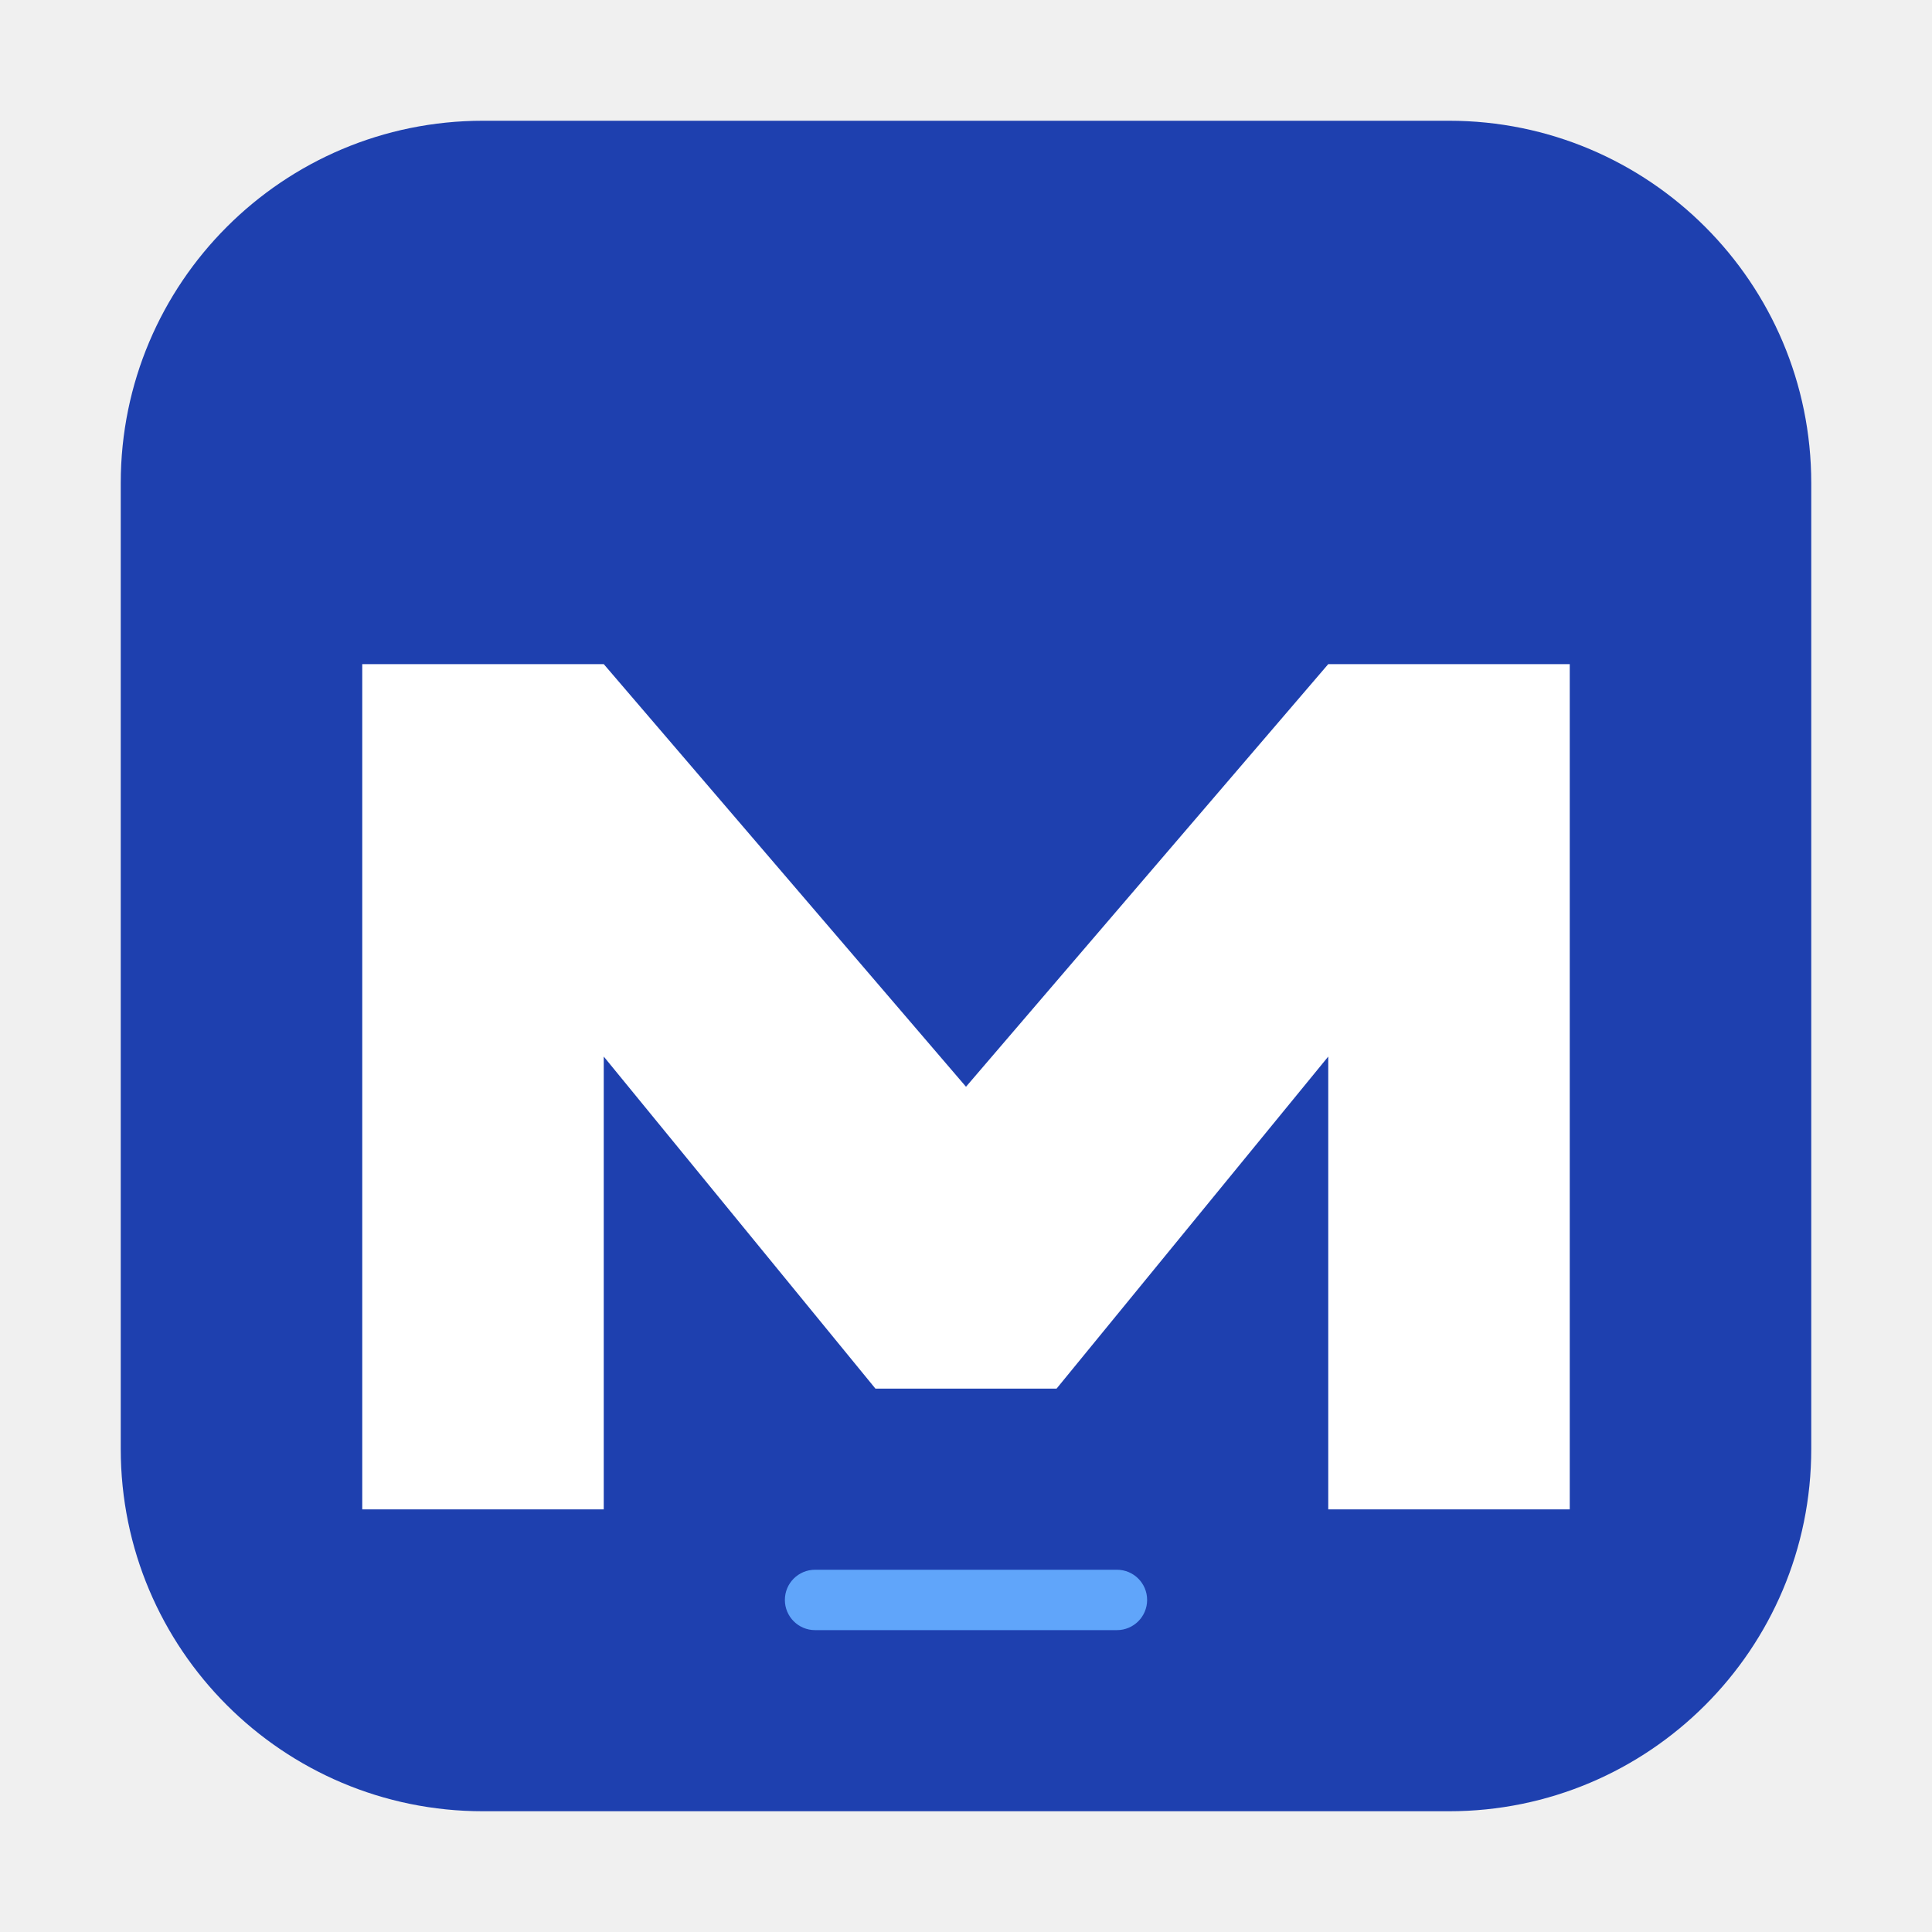
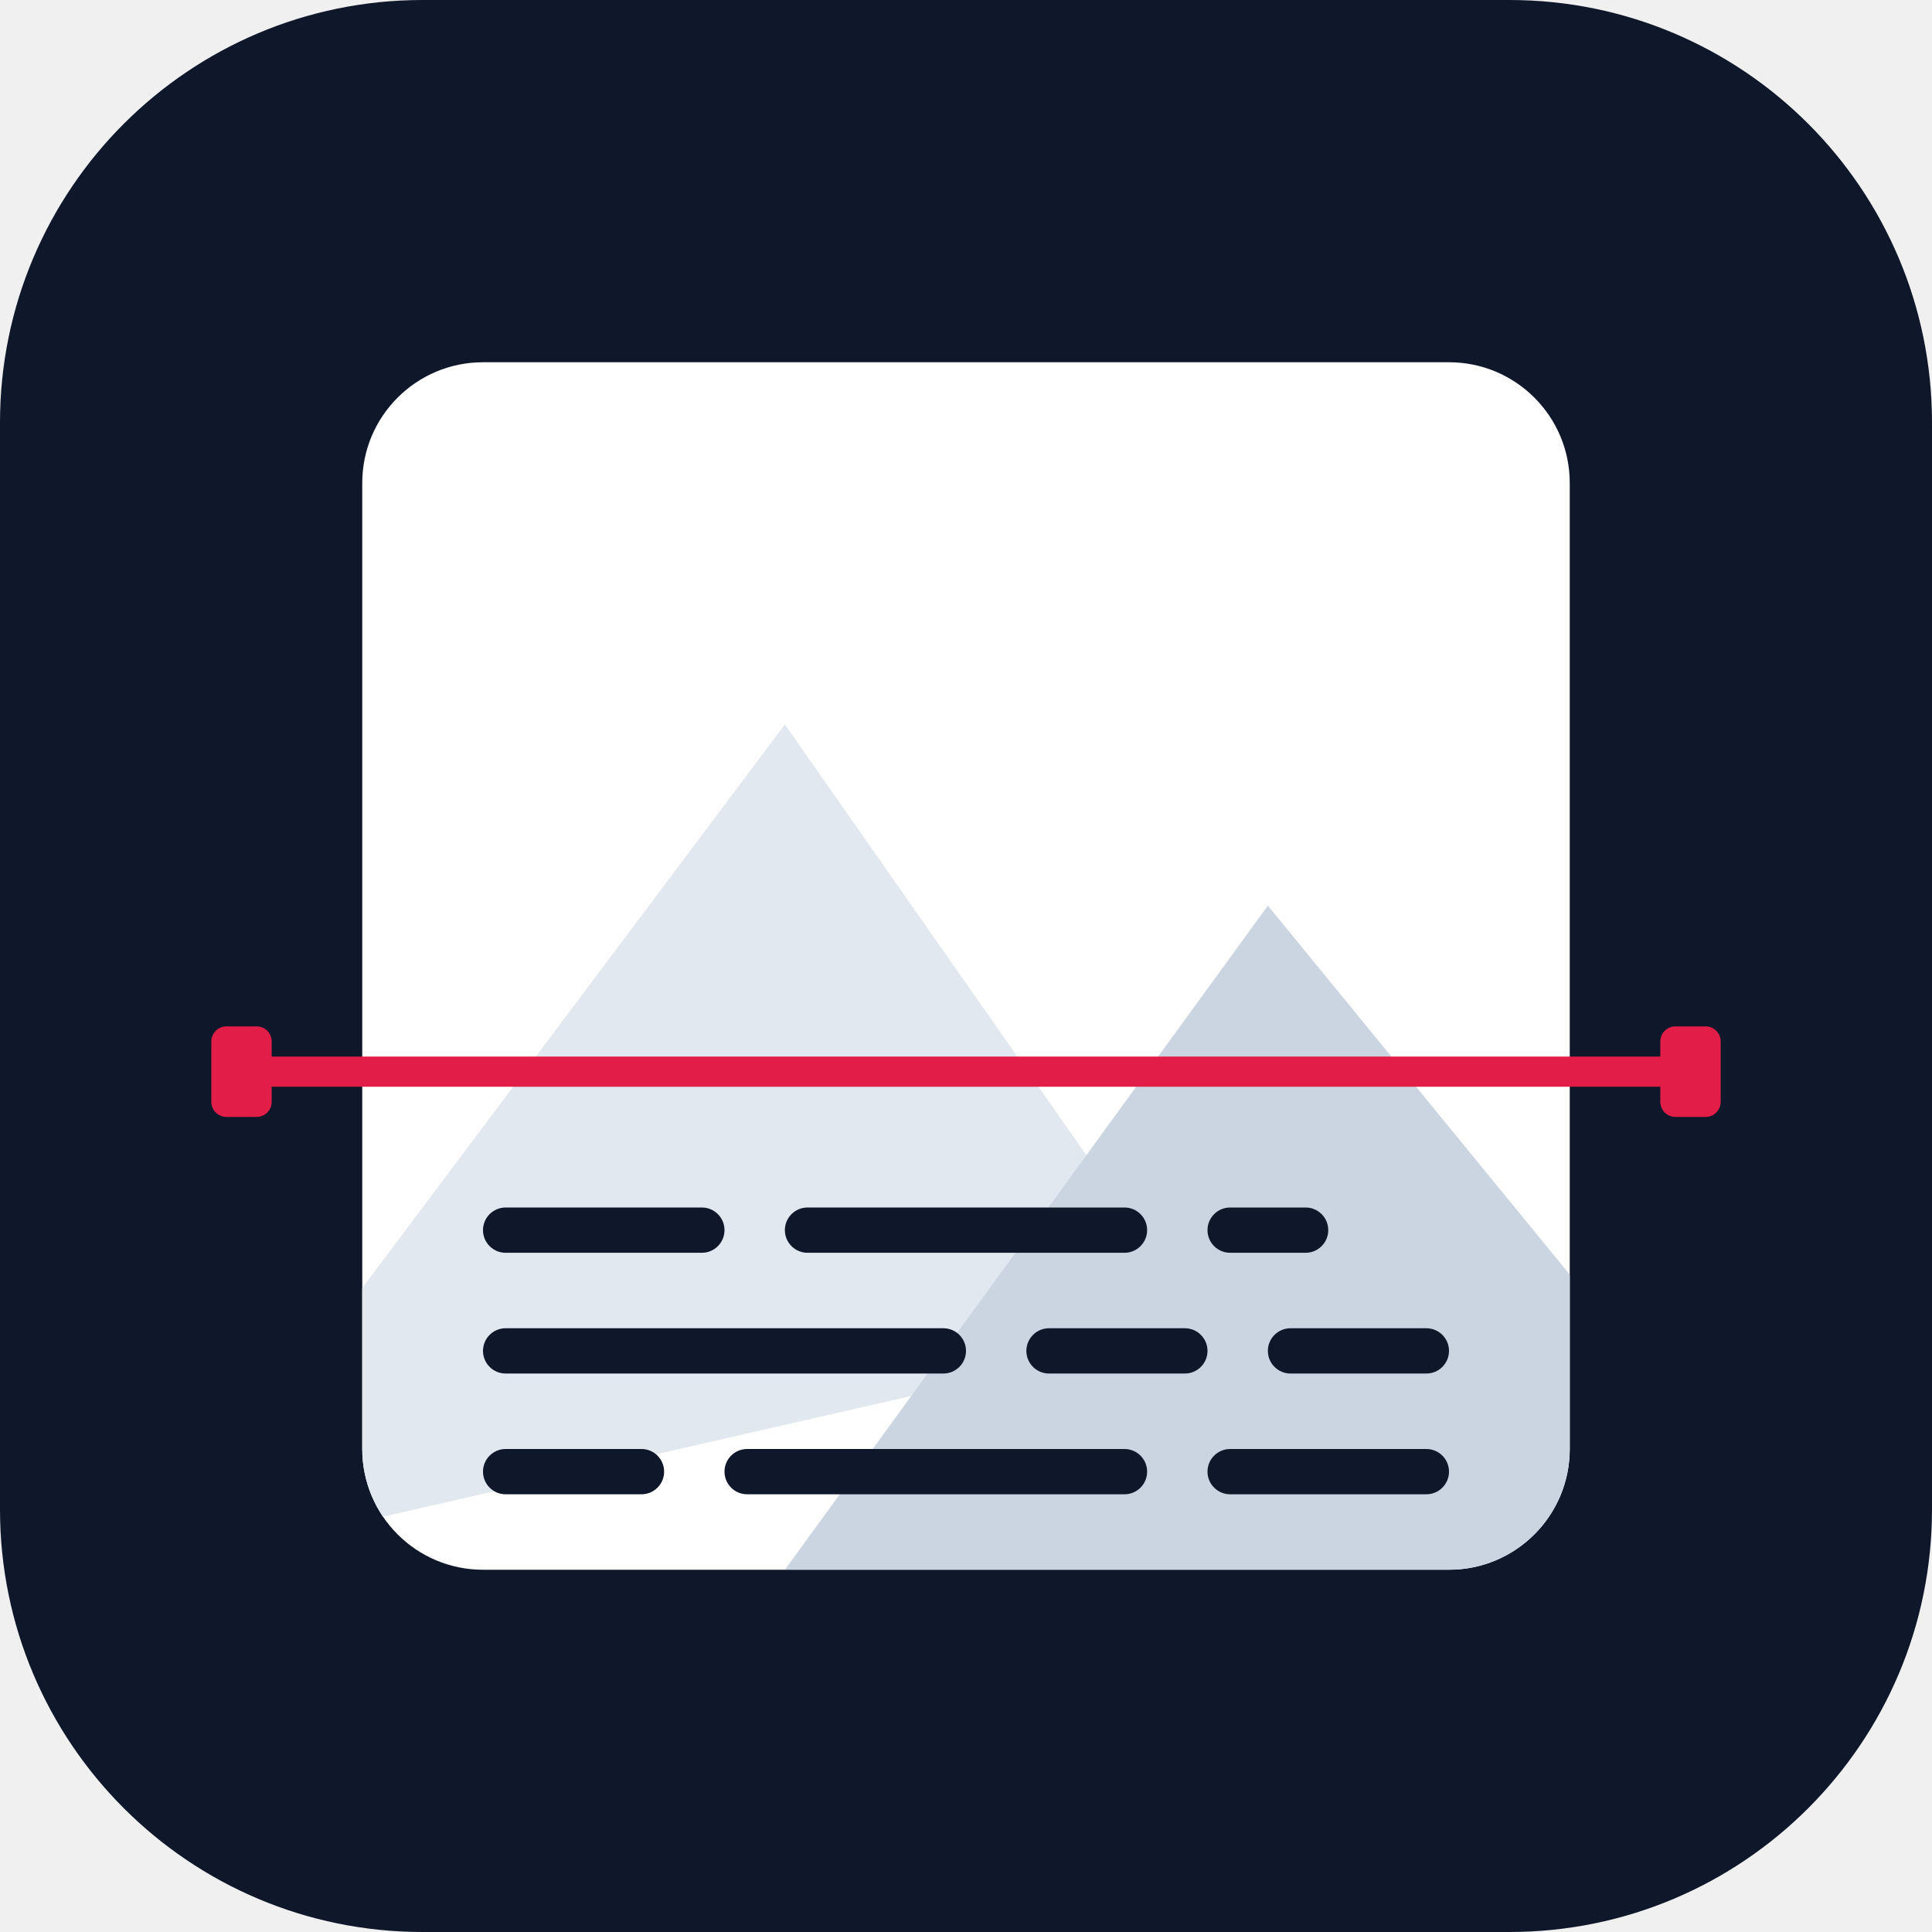
- <svg xmlns="http://www.w3.org/2000/svg" viewBox="0 0 512 512">
-   <rect x="32" y="32" width="448" height="448" rx="96" fill="#1e40af" />
-   <path d="M96 400 L96 176 L160 176 L256 288 L352 176 L416 176 L416 400 L352 400 L352 280 L280 368 L232 368 L160 280 L160 400 Z" fill="white" />
-   <rect x="208" y="416" width="96" height="16" rx="8" fill="#60a5fa" />
+ <svg xmlns="http://www.w3.org/2000/svg" width="512" height="512" viewBox="0 0 256 256" fill="none">
+   <rect width="256" height="256" rx="56" fill="#0F172A" />
+   <rect x="48" y="48" width="160" height="160" rx="16" fill="#FFFFFF" />
+   <mask id="photoMask">
+     <rect x="48" y="48" width="160" height="160" rx="16" fill="#FFFFFF" />
+   </mask>
+   <g mask="url(#photoMask)">
+     <path d="M 20 208 L 104 96 L 160 176 Z" fill="#E2E8F0" />
+     <path d="M 104 208 L 168 120 L 240 208 Z" fill="#CBD5E1" />
+     <g fill="#0F172A">
+       <rect x="64" y="160" width="32" height="6" rx="3" />
+       <rect x="104" y="160" width="48" height="6" rx="3" />
+       <rect x="160" y="160" width="16" height="6" rx="3" />
+       <rect x="64" y="176" width="64" height="6" rx="3" />
+       <rect x="136" y="176" width="24" height="6" rx="3" />
+       <rect x="168" y="176" width="24" height="6" rx="3" />
+       <rect x="64" y="192" width="24" height="6" rx="3" />
+       <rect x="96" y="192" width="56" height="6" rx="3" />
+       <rect x="160" y="192" width="32" height="6" rx="3" />
+     </g>
+   </g>
+   <rect x="32" y="140" width="192" height="4" fill="#E11D48" />
+   <rect x="28" y="136" width="8" height="12" rx="2" fill="#E11D48" />
+   <rect x="220" y="136" width="8" height="12" rx="2" fill="#E11D48" />
</svg>
